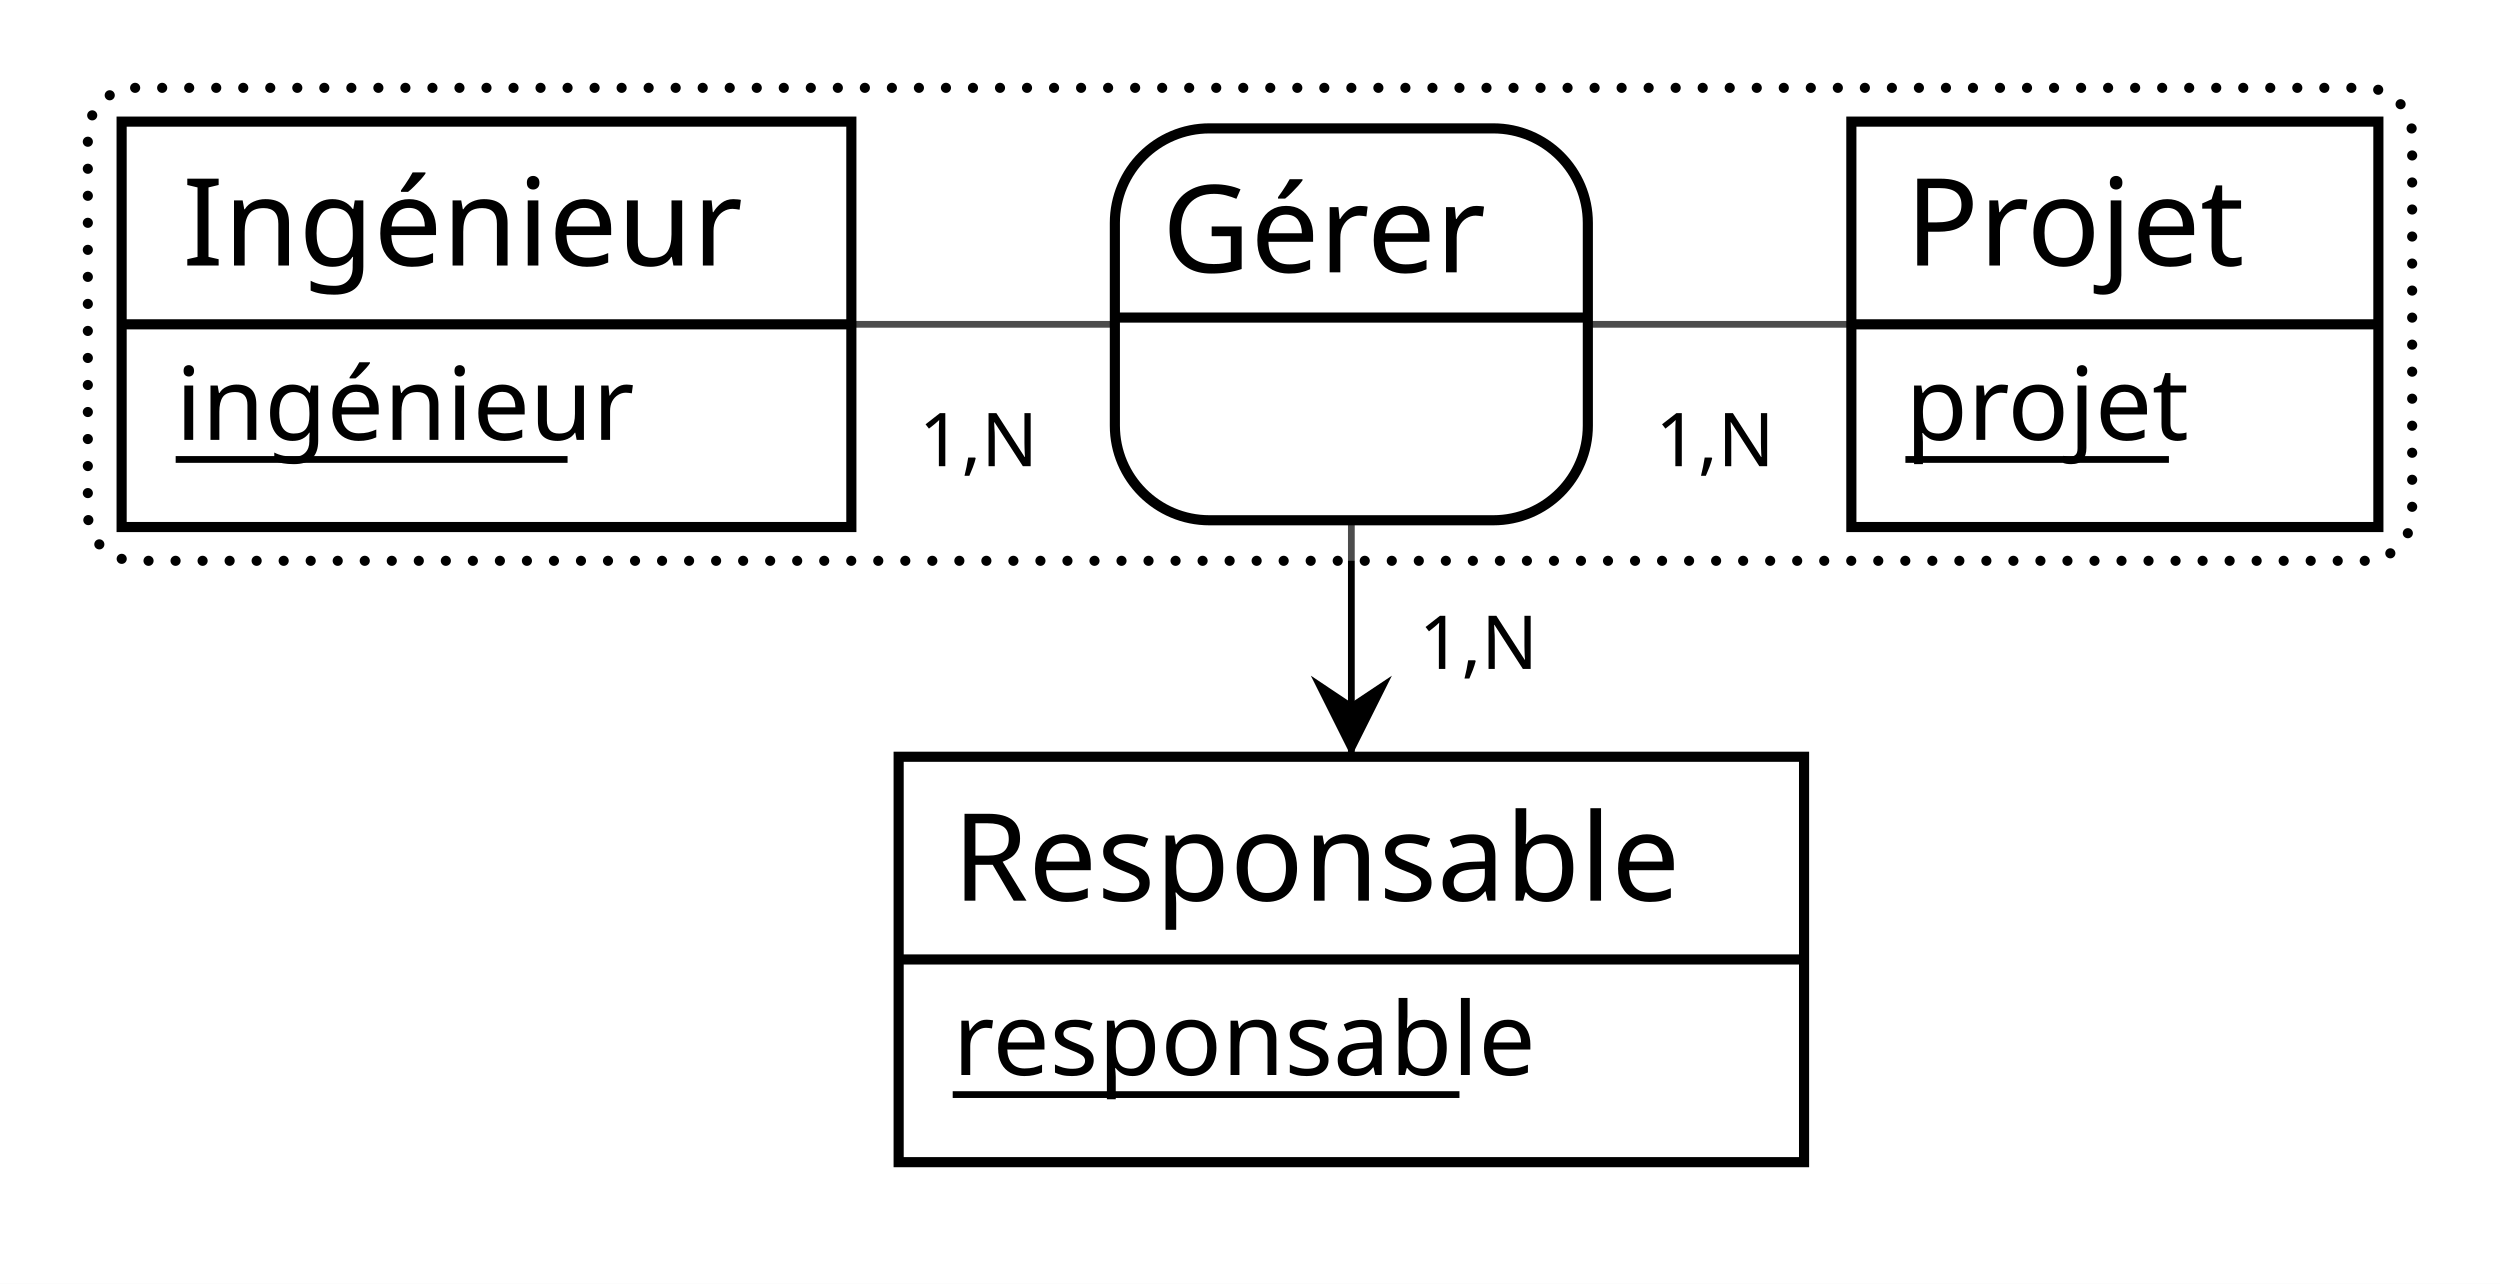
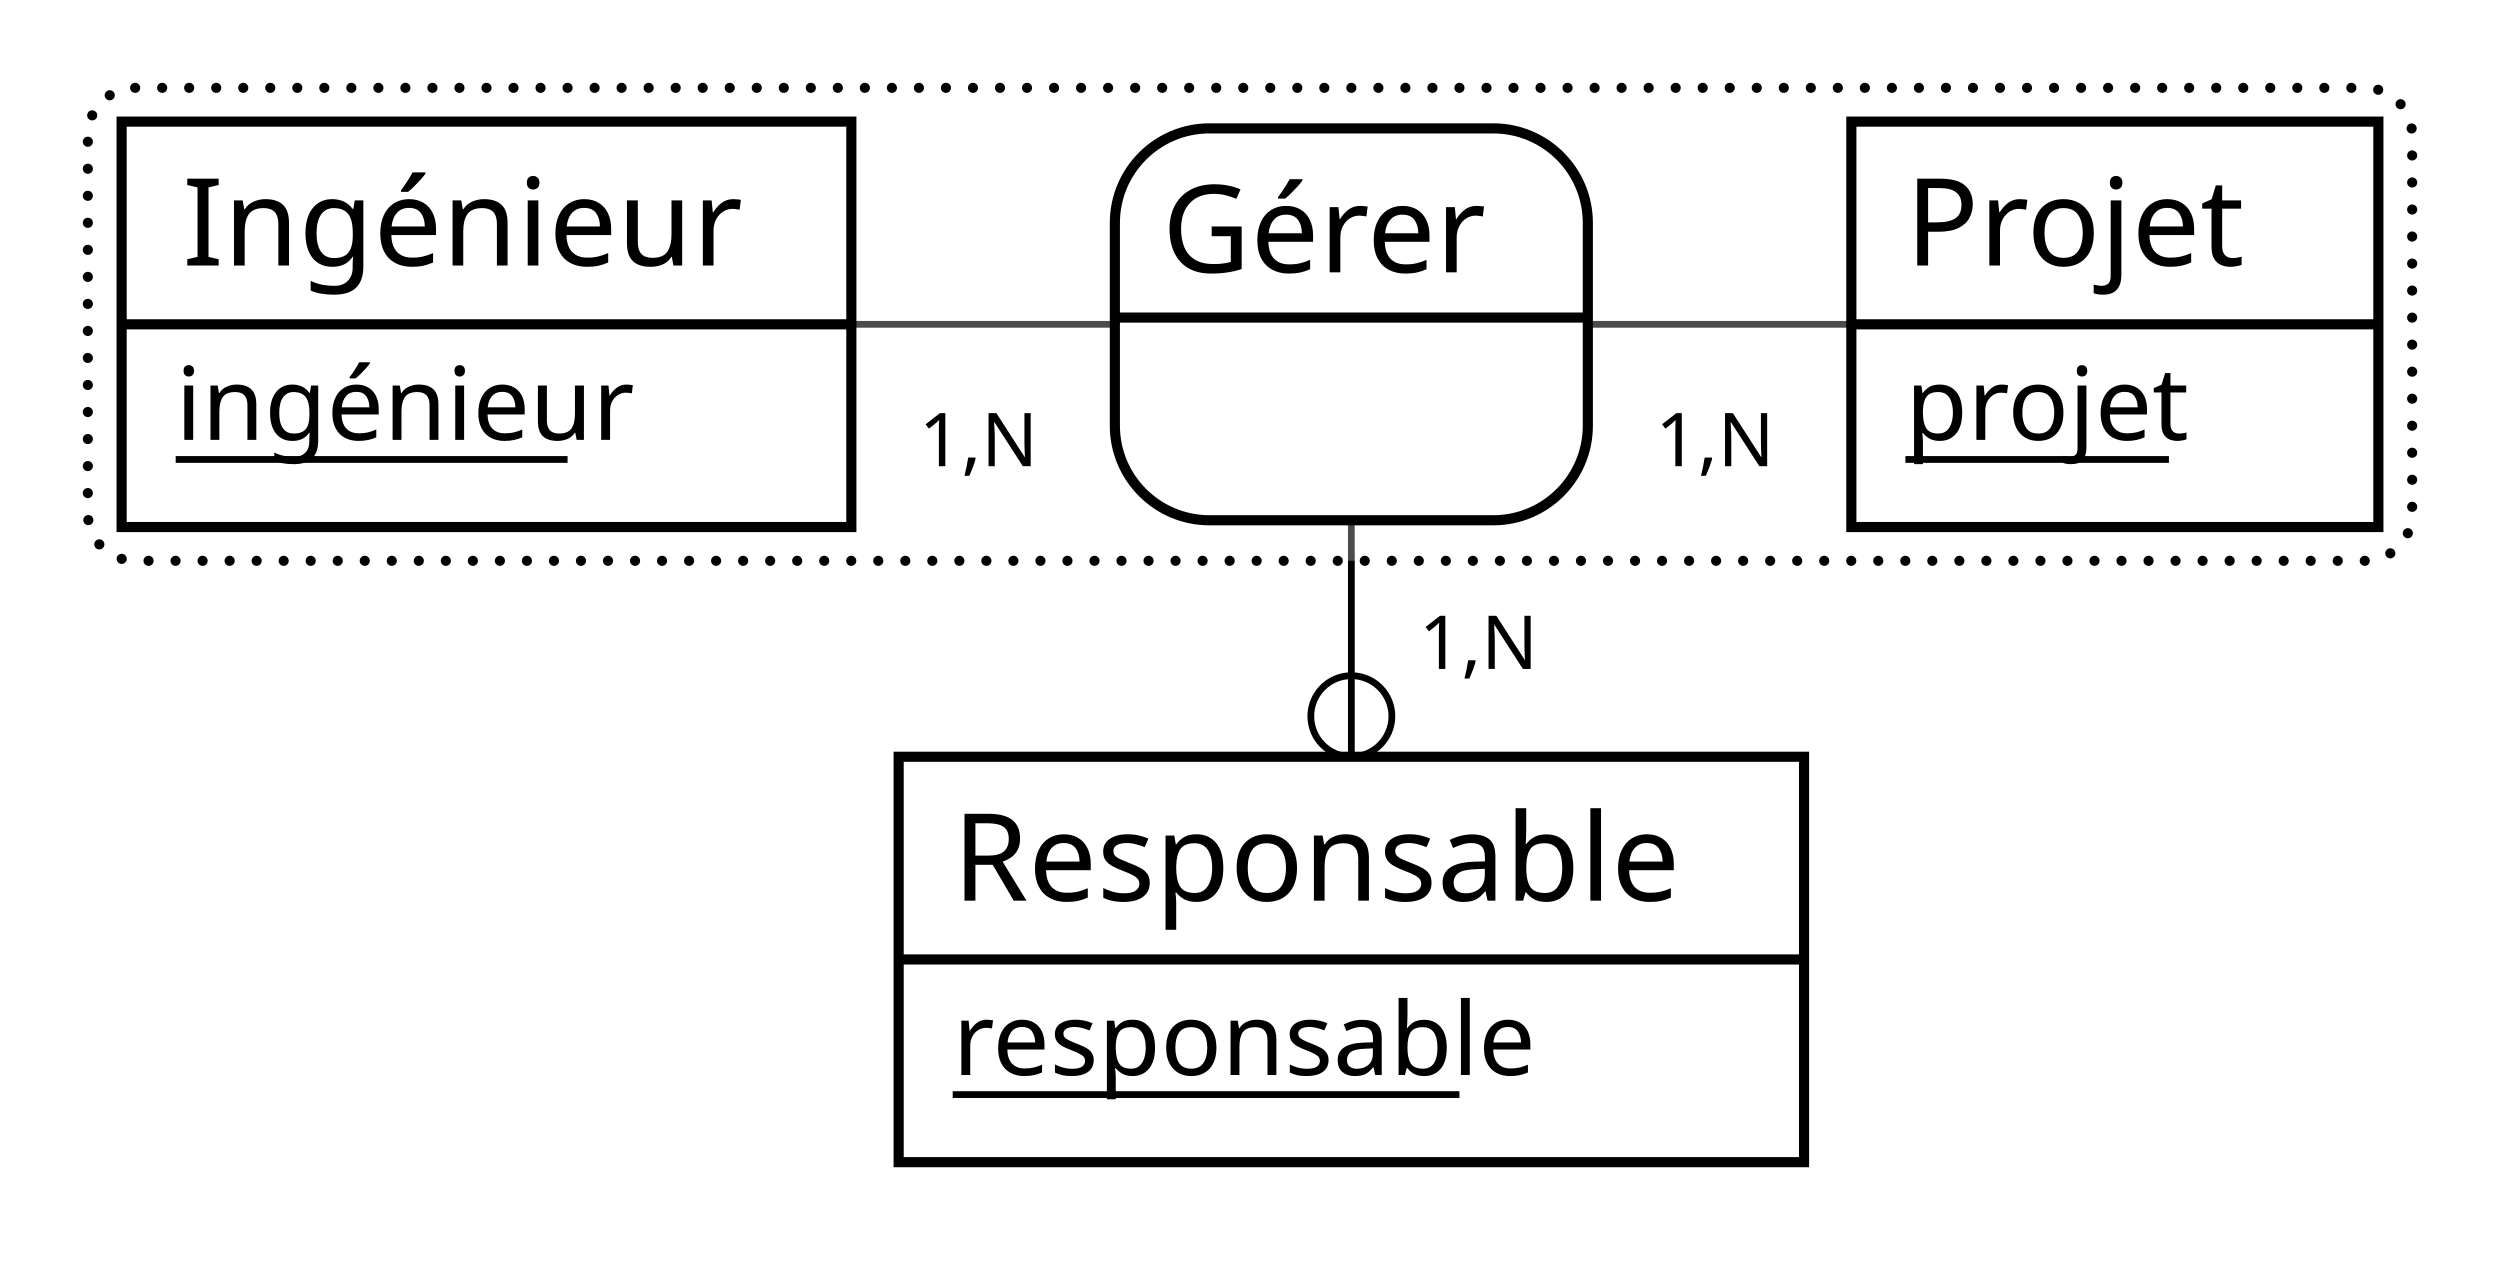
<svg xmlns="http://www.w3.org/2000/svg" width="370" height="190" viewBox="0 0 370 190">
  <rect x="0" y="0" width="370" height="190" fill="#FFFFFF" stroke="none" stroke-width="0" />
  <g>
+     <circle cx="200" cy="106" r="6" stroke="#000000" stroke-width="1" fill="#FFFFFF55" />
    <line x1="200" y1="142" x2="200" y2="48" stroke="#000000" stroke-width="1" />
-     <polygon points="200 112 194 100 200 104 206 100" fill="#000000" stroke-width="0" />
    <line x1="72" y1="48" x2="200" y2="48" stroke="#000000" stroke-width="1" />
    <line x1="313" y1="48" x2="200" y2="48" stroke="#000000" stroke-width="1" />
    <g>
      <path d="M20 13 L350 13 a7 7 0 0 1 7 7 L357 76 a7 7 0 0 1 -7 7 L20 83 a7 7 0 0 1 -7 -7 L13 20 a7 7 0 0 1 7 -7" fill="#FFFFFF" stroke="none" stroke-width="0" opacity="0.3" />
      <path d="M20 13 L350 13 a7 7 0 0 1 7 7 L357 76 a7 7 0 0 1 -7 7 L20 83 a7 7 0 0 1 -7 -7 L13 20 a7 7 0 0 1 7 -7" fill="none" stroke="#000000" stroke-width="1.5" stroke-dasharray="0,4" stroke-linecap="round" />
      <path d="M221 19 a14 14 90 0 1 14 14 V47 h-70 V33 a14 14 90 0 1 14 -14" fill="#FFFFFF" stroke="#FFFFFF" stroke-width="0" />
      <path d="M235 47 v16 a14 14 90 0 1 -14 14 H179 a14 14 90 0 1 -14 -14 V47 H70" fill="#FFFFFF" stroke="#FFFFFF" stroke-width="0" />
      <rect x="165" y="19" width="70" height="58" fill="none" rx="14" stroke="#000000" stroke-width="1.5" />
      <line x1="165" y1="47" x2="235" y2="47" stroke="#000000" stroke-width="1.5" />
      <text x="172" y="40.3" fill="#000000" font-family="Copperplate" font-size="18">Gérer</text>
    </g>
    <text x="210" y="99" fill="#000000" font-family="Futura" font-size="11">1,N</text>
    <text x="136" y="69" fill="#000000" font-family="Futura" font-size="11">1,N</text>
    <text x="245" y="69" fill="#000000" font-family="Futura" font-size="11">1,N</text>
  </g>
  <g>
    <g>
      <rect x="18" y="18" width="108" height="30" fill="#FFFFFF" stroke="none" stroke-width="0" opacity="1" />
      <rect x="18" y="48" width="108" height="30" fill="#FFFFFF" stroke="none" stroke-width="0" opacity="1" />
      <rect x="18" y="18" width="108" height="60" fill="none" stroke="#000000" stroke-width="1.5" opacity="1" />
      <line x1="18" y1="48" x2="126" y2="48" stroke="#000000" stroke-width="1.5" />
    </g>
    <text x="27" y="39.3" fill="#000000" font-family="Copperplate" font-size="18">Ingénieur</text>
    <text x="26" y="65.1" fill="#000000" font-family="Gill Sans" font-size="15">ingénieur</text>
    <line x1="26" y1="68" x2="84" y2="68" stroke="#000000" stroke-width="1" />
  </g>
  <g>
    <g>
      <rect x="274" y="18" width="78" height="30" fill="#FFFFFF" stroke="none" stroke-width="0" opacity="1" />
      <rect x="274" y="48" width="78" height="30" fill="#FFFFFF" stroke="none" stroke-width="0" opacity="1" />
      <rect x="274" y="18" width="78" height="60" fill="none" stroke="#000000" stroke-width="1.5" opacity="1" />
      <line x1="274" y1="48" x2="352" y2="48" stroke="#000000" stroke-width="1.5" />
    </g>
    <text x="282" y="39.3" fill="#000000" font-family="Copperplate" font-size="18">Projet</text>
    <text x="282" y="65.1" fill="#000000" font-family="Gill Sans" font-size="15">projet</text>
    <line x1="282" y1="68" x2="321" y2="68" stroke="#000000" stroke-width="1" />
  </g>
  <g>
    <g>
      <rect x="133" y="112" width="134" height="30" fill="#FFFFFF" stroke="none" stroke-width="0" opacity="1" />
      <rect x="133" y="142" width="134" height="30" fill="#FFFFFF" stroke="none" stroke-width="0" opacity="1" />
      <rect x="133" y="112" width="134" height="60" fill="none" stroke="#000000" stroke-width="1.5" opacity="1" />
      <line x1="133" y1="142" x2="267" y2="142" stroke="#000000" stroke-width="1.5" />
    </g>
    <text x="141" y="133.3" fill="#000000" font-family="Copperplate" font-size="18">Responsable</text>
    <text x="141" y="159.1" fill="#000000" font-family="Gill Sans" font-size="15">responsable</text>
    <line x1="141" y1="162" x2="216" y2="162" stroke="#000000" stroke-width="1" />
  </g>
</svg>
